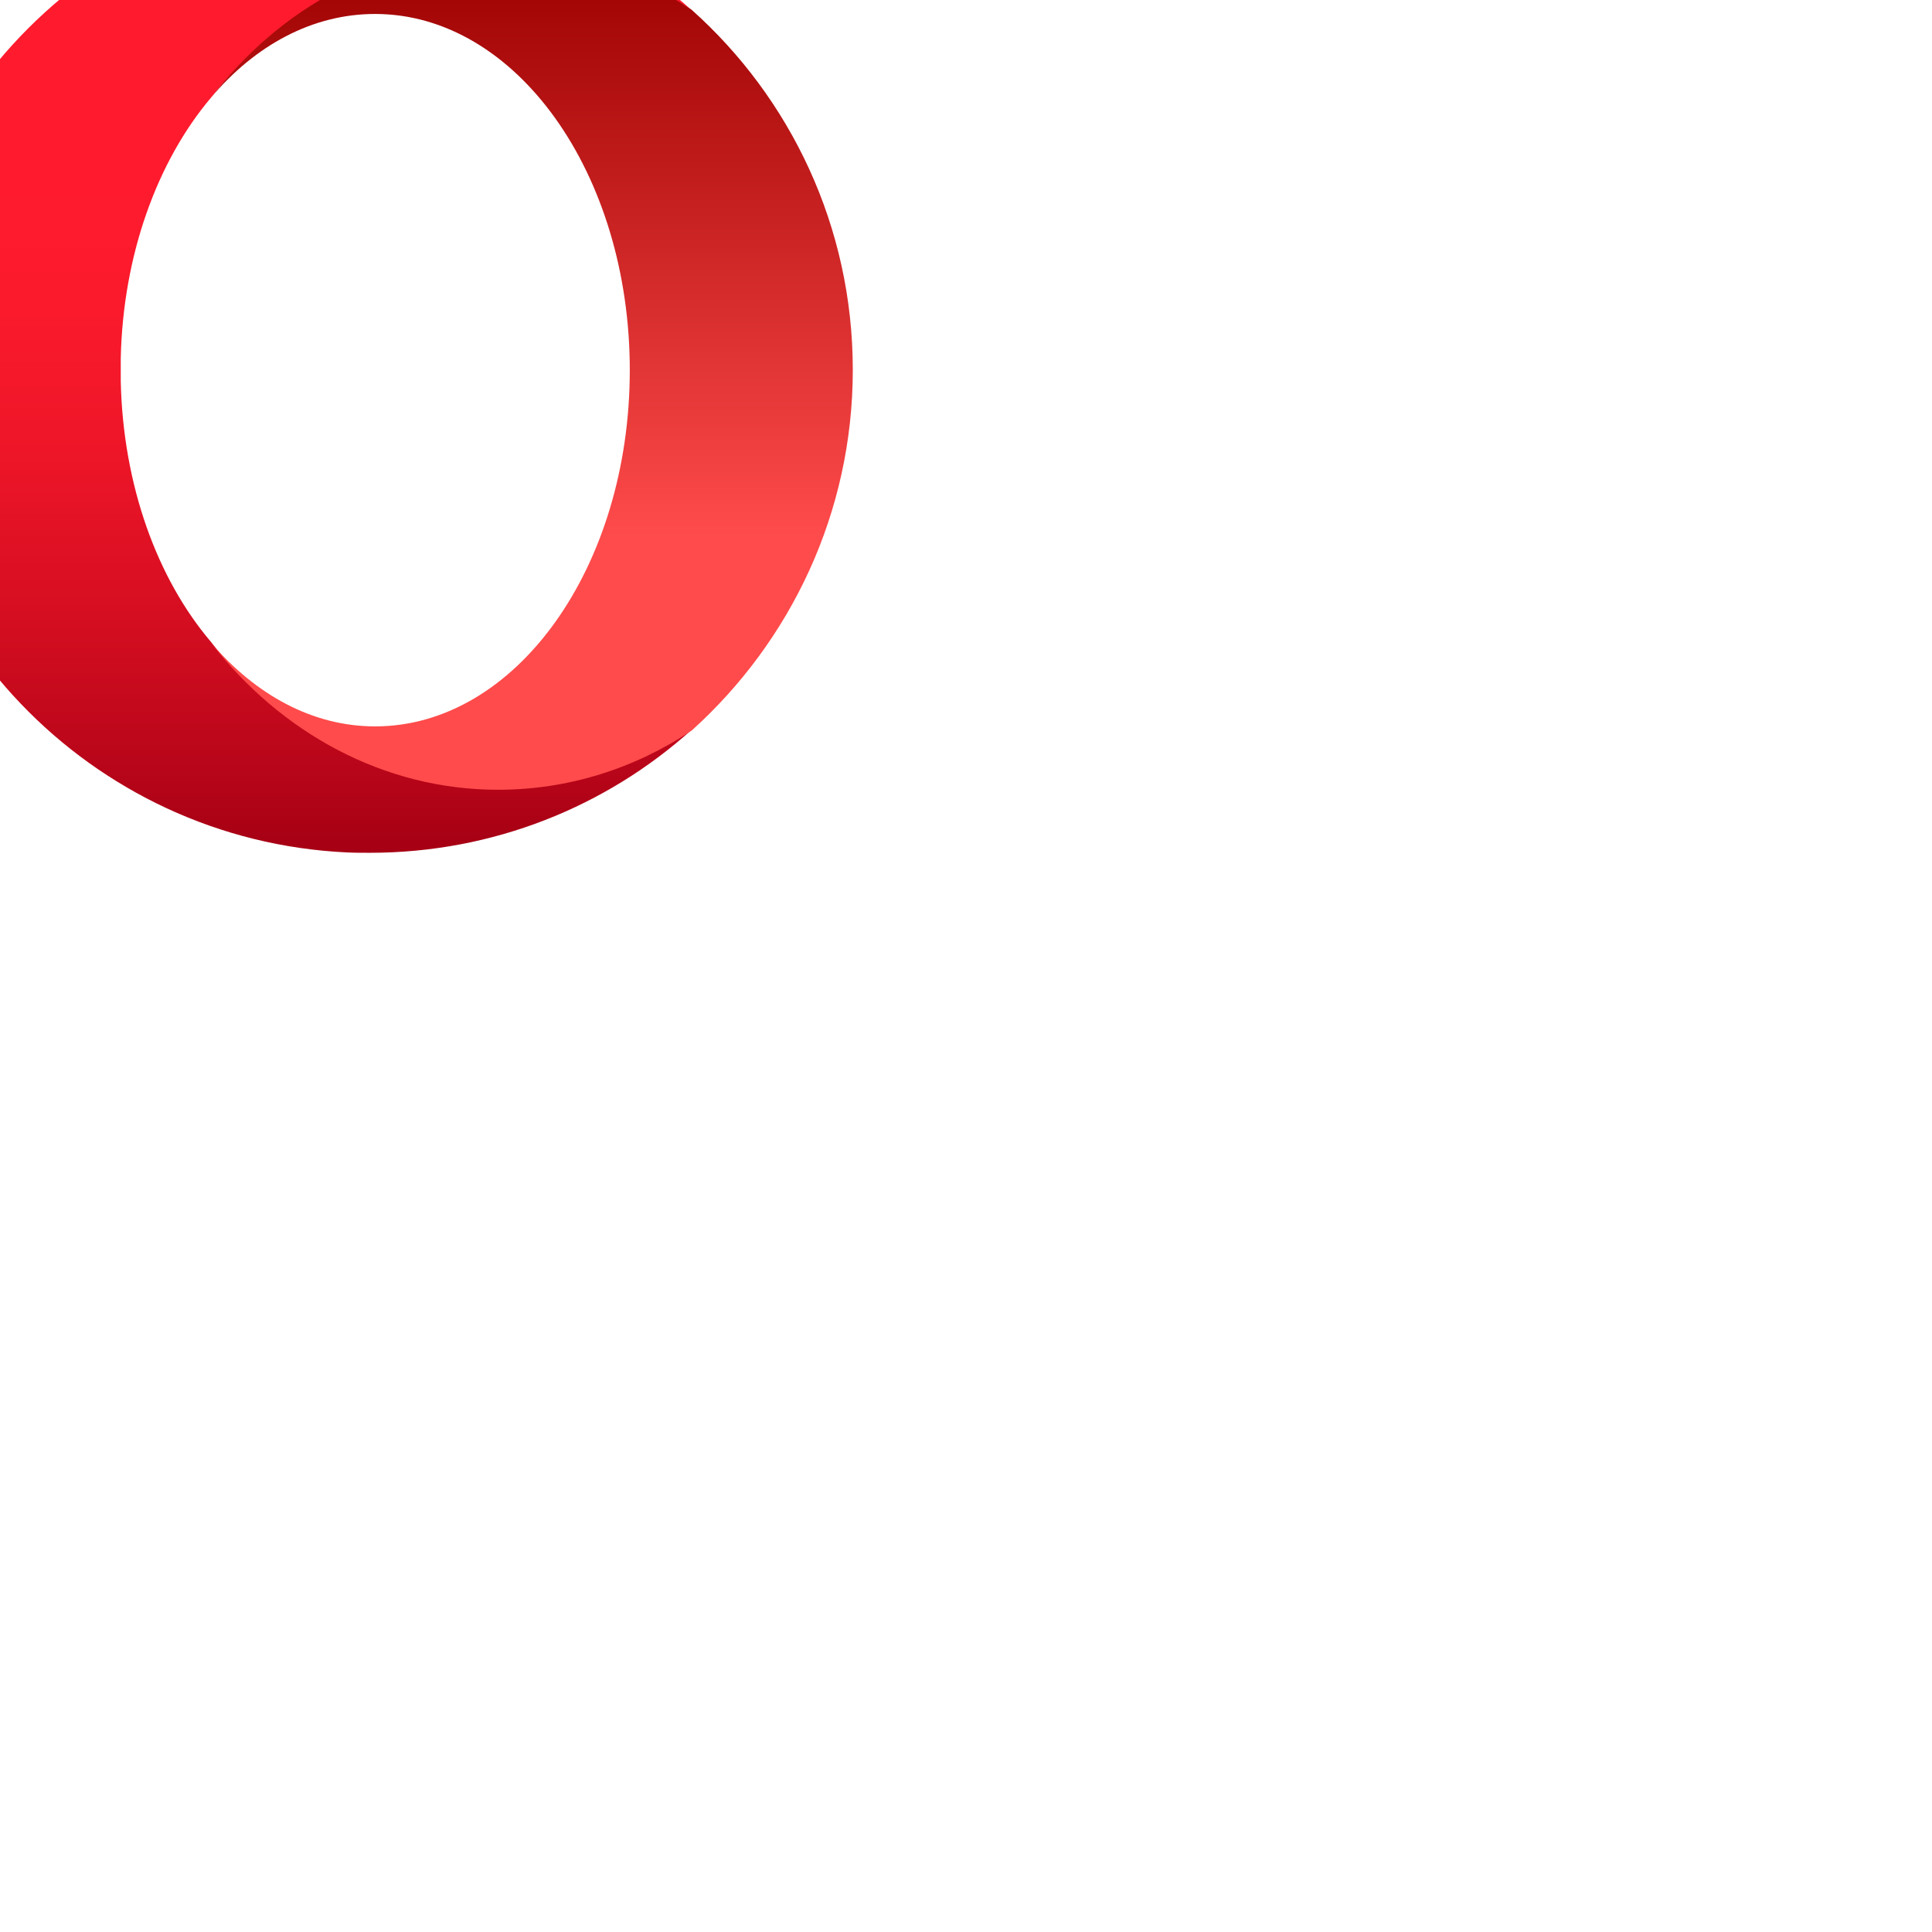
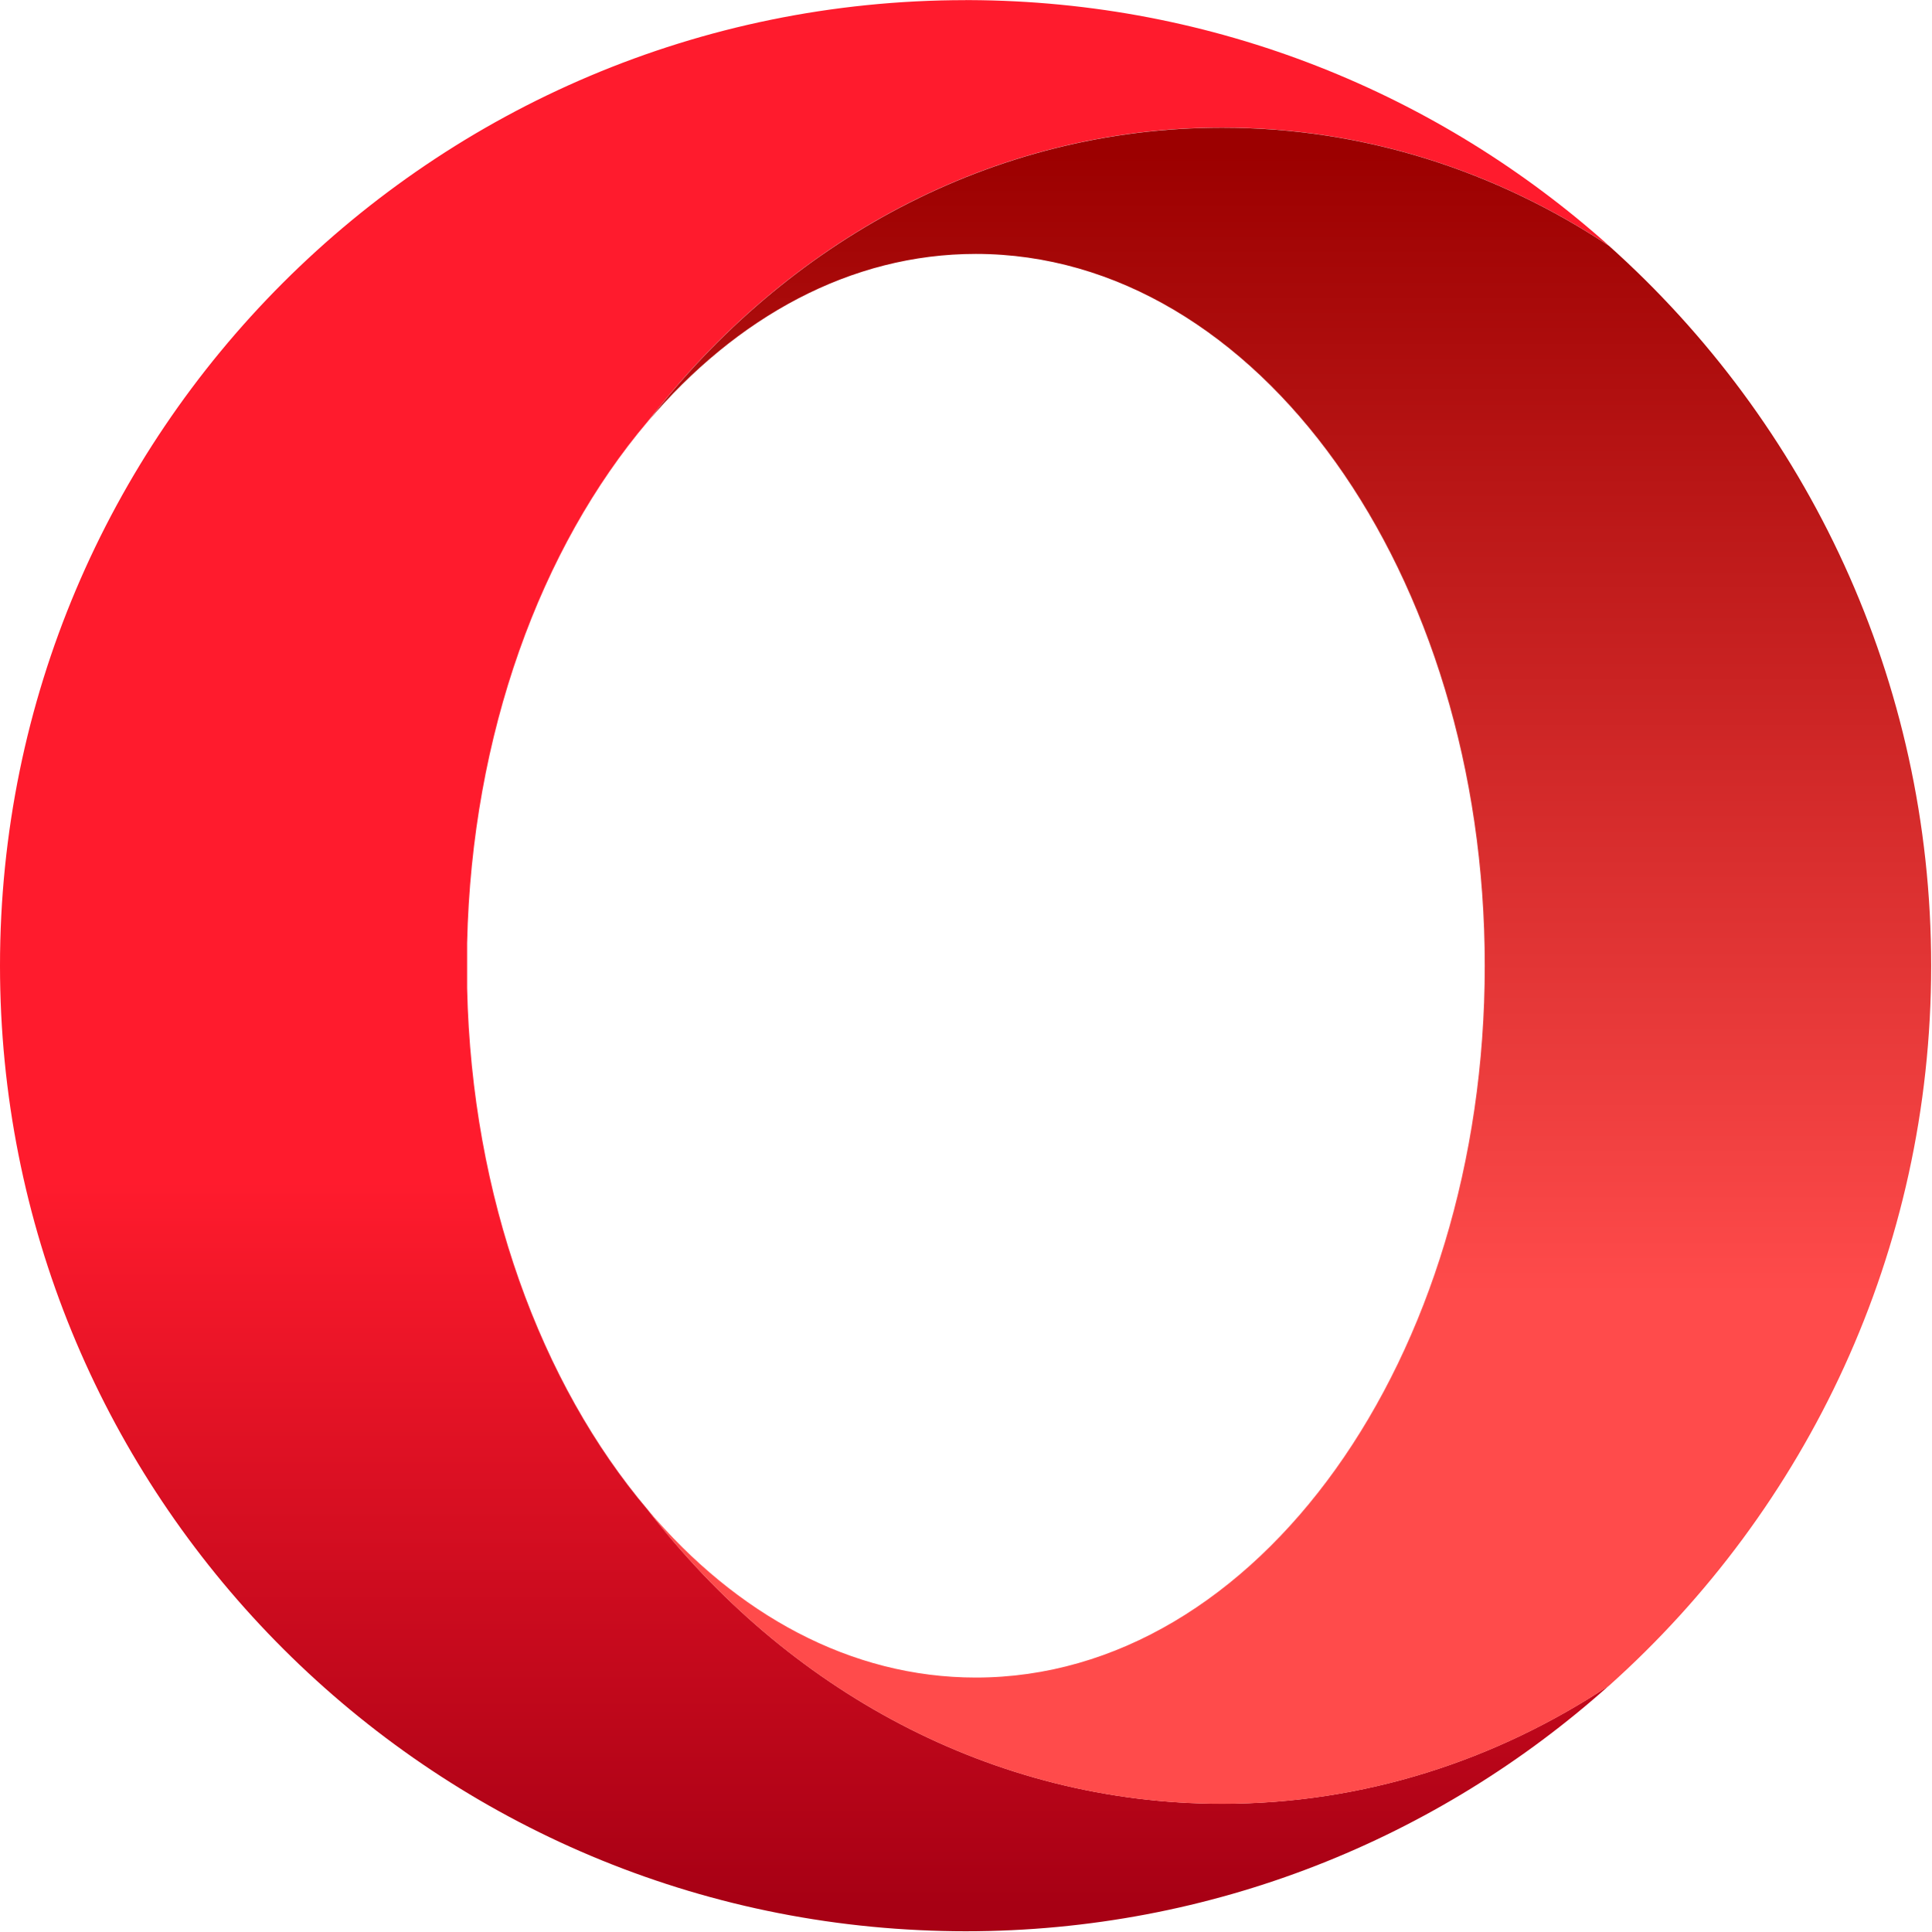
- <svg xmlns="http://www.w3.org/2000/svg" width="18" height="18" viewBox="30 30 512 512">
-   <defs>
-     <linearGradient x1="50.003%" y1="1.63%" x2="50.003%" y2="98.545%" id="linearGradient-1">
-       <stop stop-color="#FF1B2D" offset="30%" />
-       <stop stop-color="#FA1A2C" offset="43.81%" />
-       <stop stop-color="#ED1528" offset="59.39%" />
-       <stop stop-color="#D60E21" offset="75.81%" />
-       <stop stop-color="#B70519" offset="92.72%" />
-       <stop stop-color="#A70014" offset="100%" />
-     </linearGradient>
-     <linearGradient x1="49.99%" y1="0.853%" x2="49.99%" y2="99.519%" id="linearGradient-2">
-       <stop stop-color="#9C0000" offset="0%" />
-       <stop stop-color="#FF4B4B" offset="70%" />
-     </linearGradient>
-   </defs>
-   <g>
-     <path d="M85.9,200.1 C71.7,183.4 62.6,158.7 62,131 L62,125 C62.6,97.3 71.8,72.6 85.9,55.9 C104.3,32.1 131.3,21.4 161.8,21.4 C180.6,21.4 198.3,22.7 213.3,32.7 C190.8,12.4 161.1,0.1 128.5,0 L128,0 C57.3,0 0,57.3 0,128 C0,196.6 54,252.7 121.9,255.9 C123.9,256 126,256 128,256 C160.8,256 190.7,243.7 213.3,223.4 C198.3,233.4 181.6,233.8 162.8,233.8 C132.4,233.9 104.2,224 85.9,200.1 L85.9,200.1 Z" fill="url(#linearGradient-1)" />
-     <path d="M85.9,55.9 C97.6,42 112.8,33.7 129.4,33.7 C166.7,33.7 196.9,75.9 196.9,128.1 C196.9,180.3 166.7,222.5 129.4,222.5 C112.8,222.5 97.7,214.1 85.9,200.3 C104.3,224.1 131.6,239.3 162,239.3 C180.7,239.3 198.3,233.6 213.3,223.6 C239.5,200 256,165.9 256,128 C256,90.1 239.5,56 213.3,32.6 C198.3,22.6 180.8,16.9 162,16.9 C131.5,16.9 104.2,32 85.9,55.9 L85.9,55.9 Z" fill="url(#linearGradient-2)" />
+ <svg xmlns="http://www.w3.org/2000/svg" viewBox="0 0 75.591 75.591">
+   <linearGradient id="a" gradientTransform="matrix(0 -54.944 -54.944 0 23.62 79.474)" gradientUnits="userSpaceOnUse" x2="1">
+     <stop offset="0" stop-color="#ff1b2d" />
+     <stop offset=".3" stop-color="#ff1b2d" />
+     <stop offset=".614" stop-color="#ff1b2d" />
+     <stop offset="1" stop-color="#a70014" />
+   </linearGradient>
+   <linearGradient id="b" gradientTransform="matrix(0 -48.595 -48.595 0 37.854 76.235)" gradientUnits="userSpaceOnUse" x2="1">
+     <stop offset="0" stop-color="#9c0000" />
+     <stop offset=".7" stop-color="#ff4b4b" />
+     <stop offset="1" stop-color="#ff4b4b" />
+   </linearGradient>
+   <g transform="matrix(1.3333 0 0 -1.3333 0 107.2)">
+     <path d="m28.346 80.398c-15.655 0-28.346-12.691-28.346-28.346 0-15.202 11.968-27.609 26.996-28.313.448-.021.898-.033 1.35-.033 7.257 0 13.876 2.729 18.891 7.214-3.323-2.204-7.207-3.471-11.359-3.471-6.75 0-12.796 3.349-16.862 8.63-3.134 3.7-5.165 9.169-5.303 15.307v1.335c.138 6.138 2.168 11.608 5.302 15.307 4.067 5.281 10.112 8.63 16.862 8.63 4.153 0 8.038-1.268 11.361-3.473-4.99 4.464-11.569 7.188-18.786 7.214-.036 0-.071.001-.107.001z" fill="url(#a)" />
+     <path d="m19.016 68.025c2.601 3.071 5.961 4.923 9.631 4.923 8.252 0 14.941-9.356 14.941-20.897s-6.689-20.897-14.941-20.897c-3.67 0-7.03 1.851-9.63 4.922 4.066-5.281 10.111-8.63 16.862-8.63 4.152 0 8.037 1.268 11.359 3.471 5.802 5.191 9.455 12.735 9.455 21.133 0 8.397-3.653 15.941-9.453 21.131-3.323 2.205-7.209 3.473-11.361 3.473-6.75 0-12.796-3.349-16.862-8.63" fill="url(#b)" />
  </g>
</svg>
